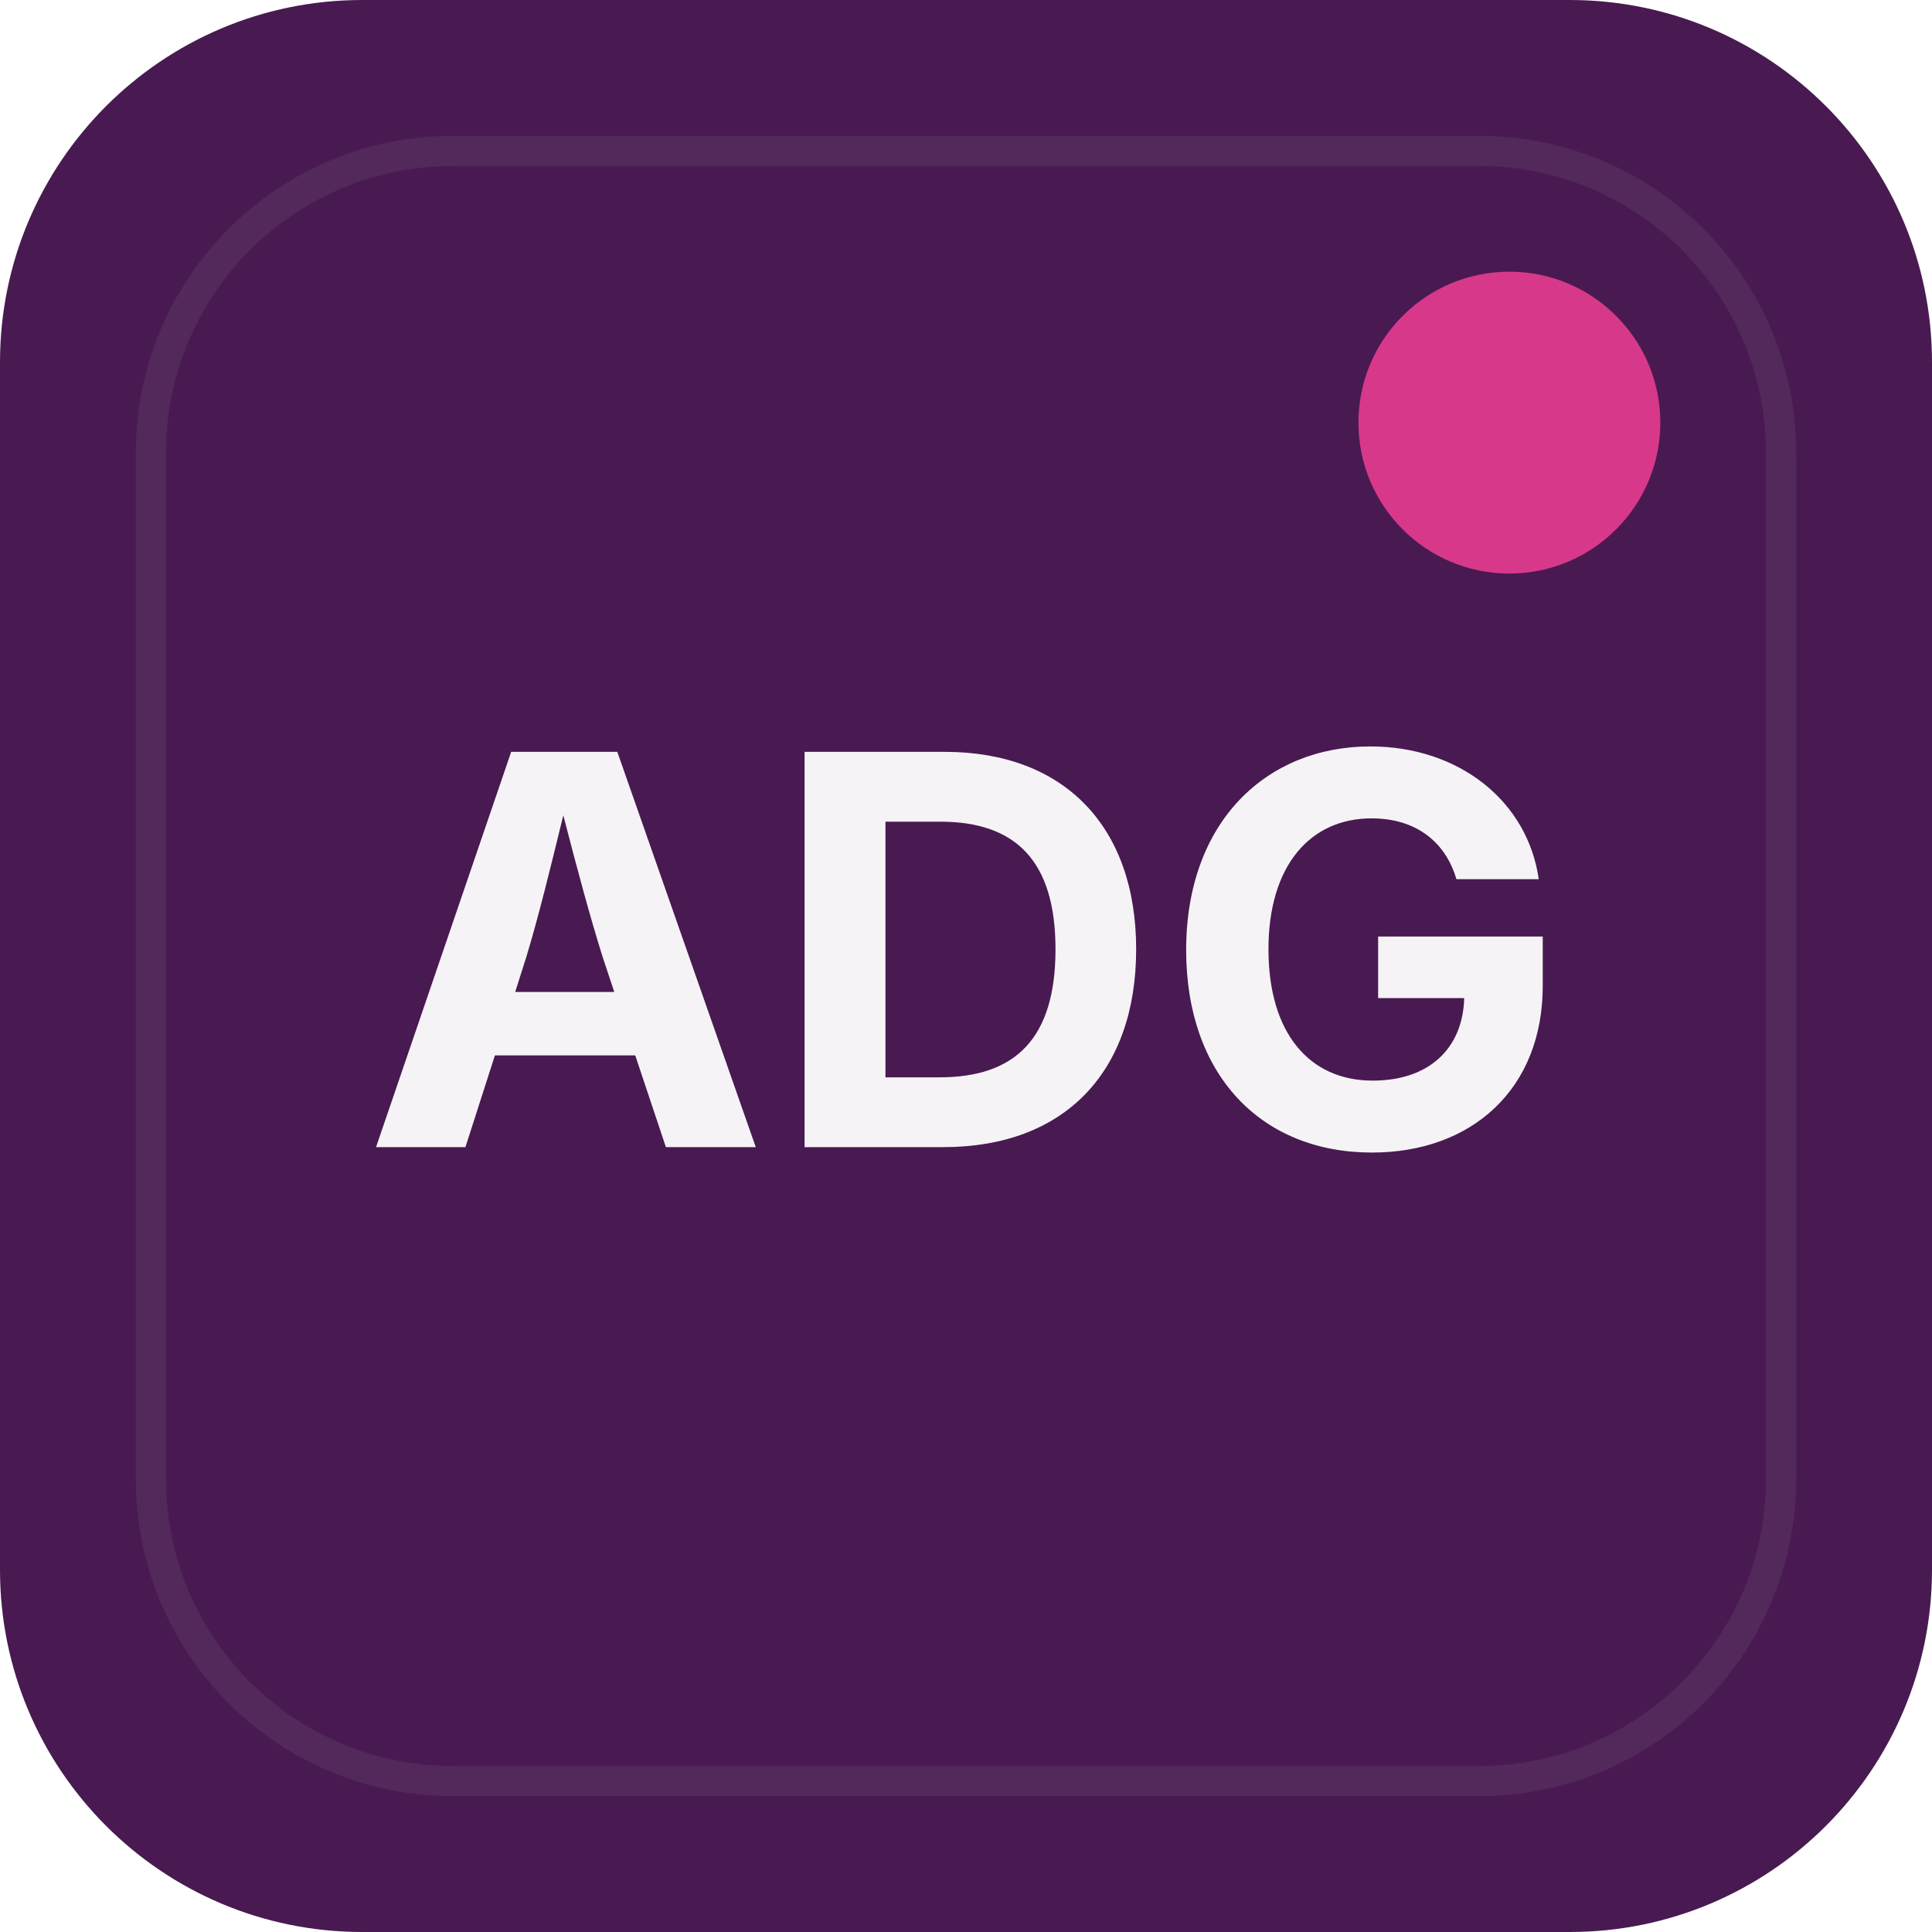
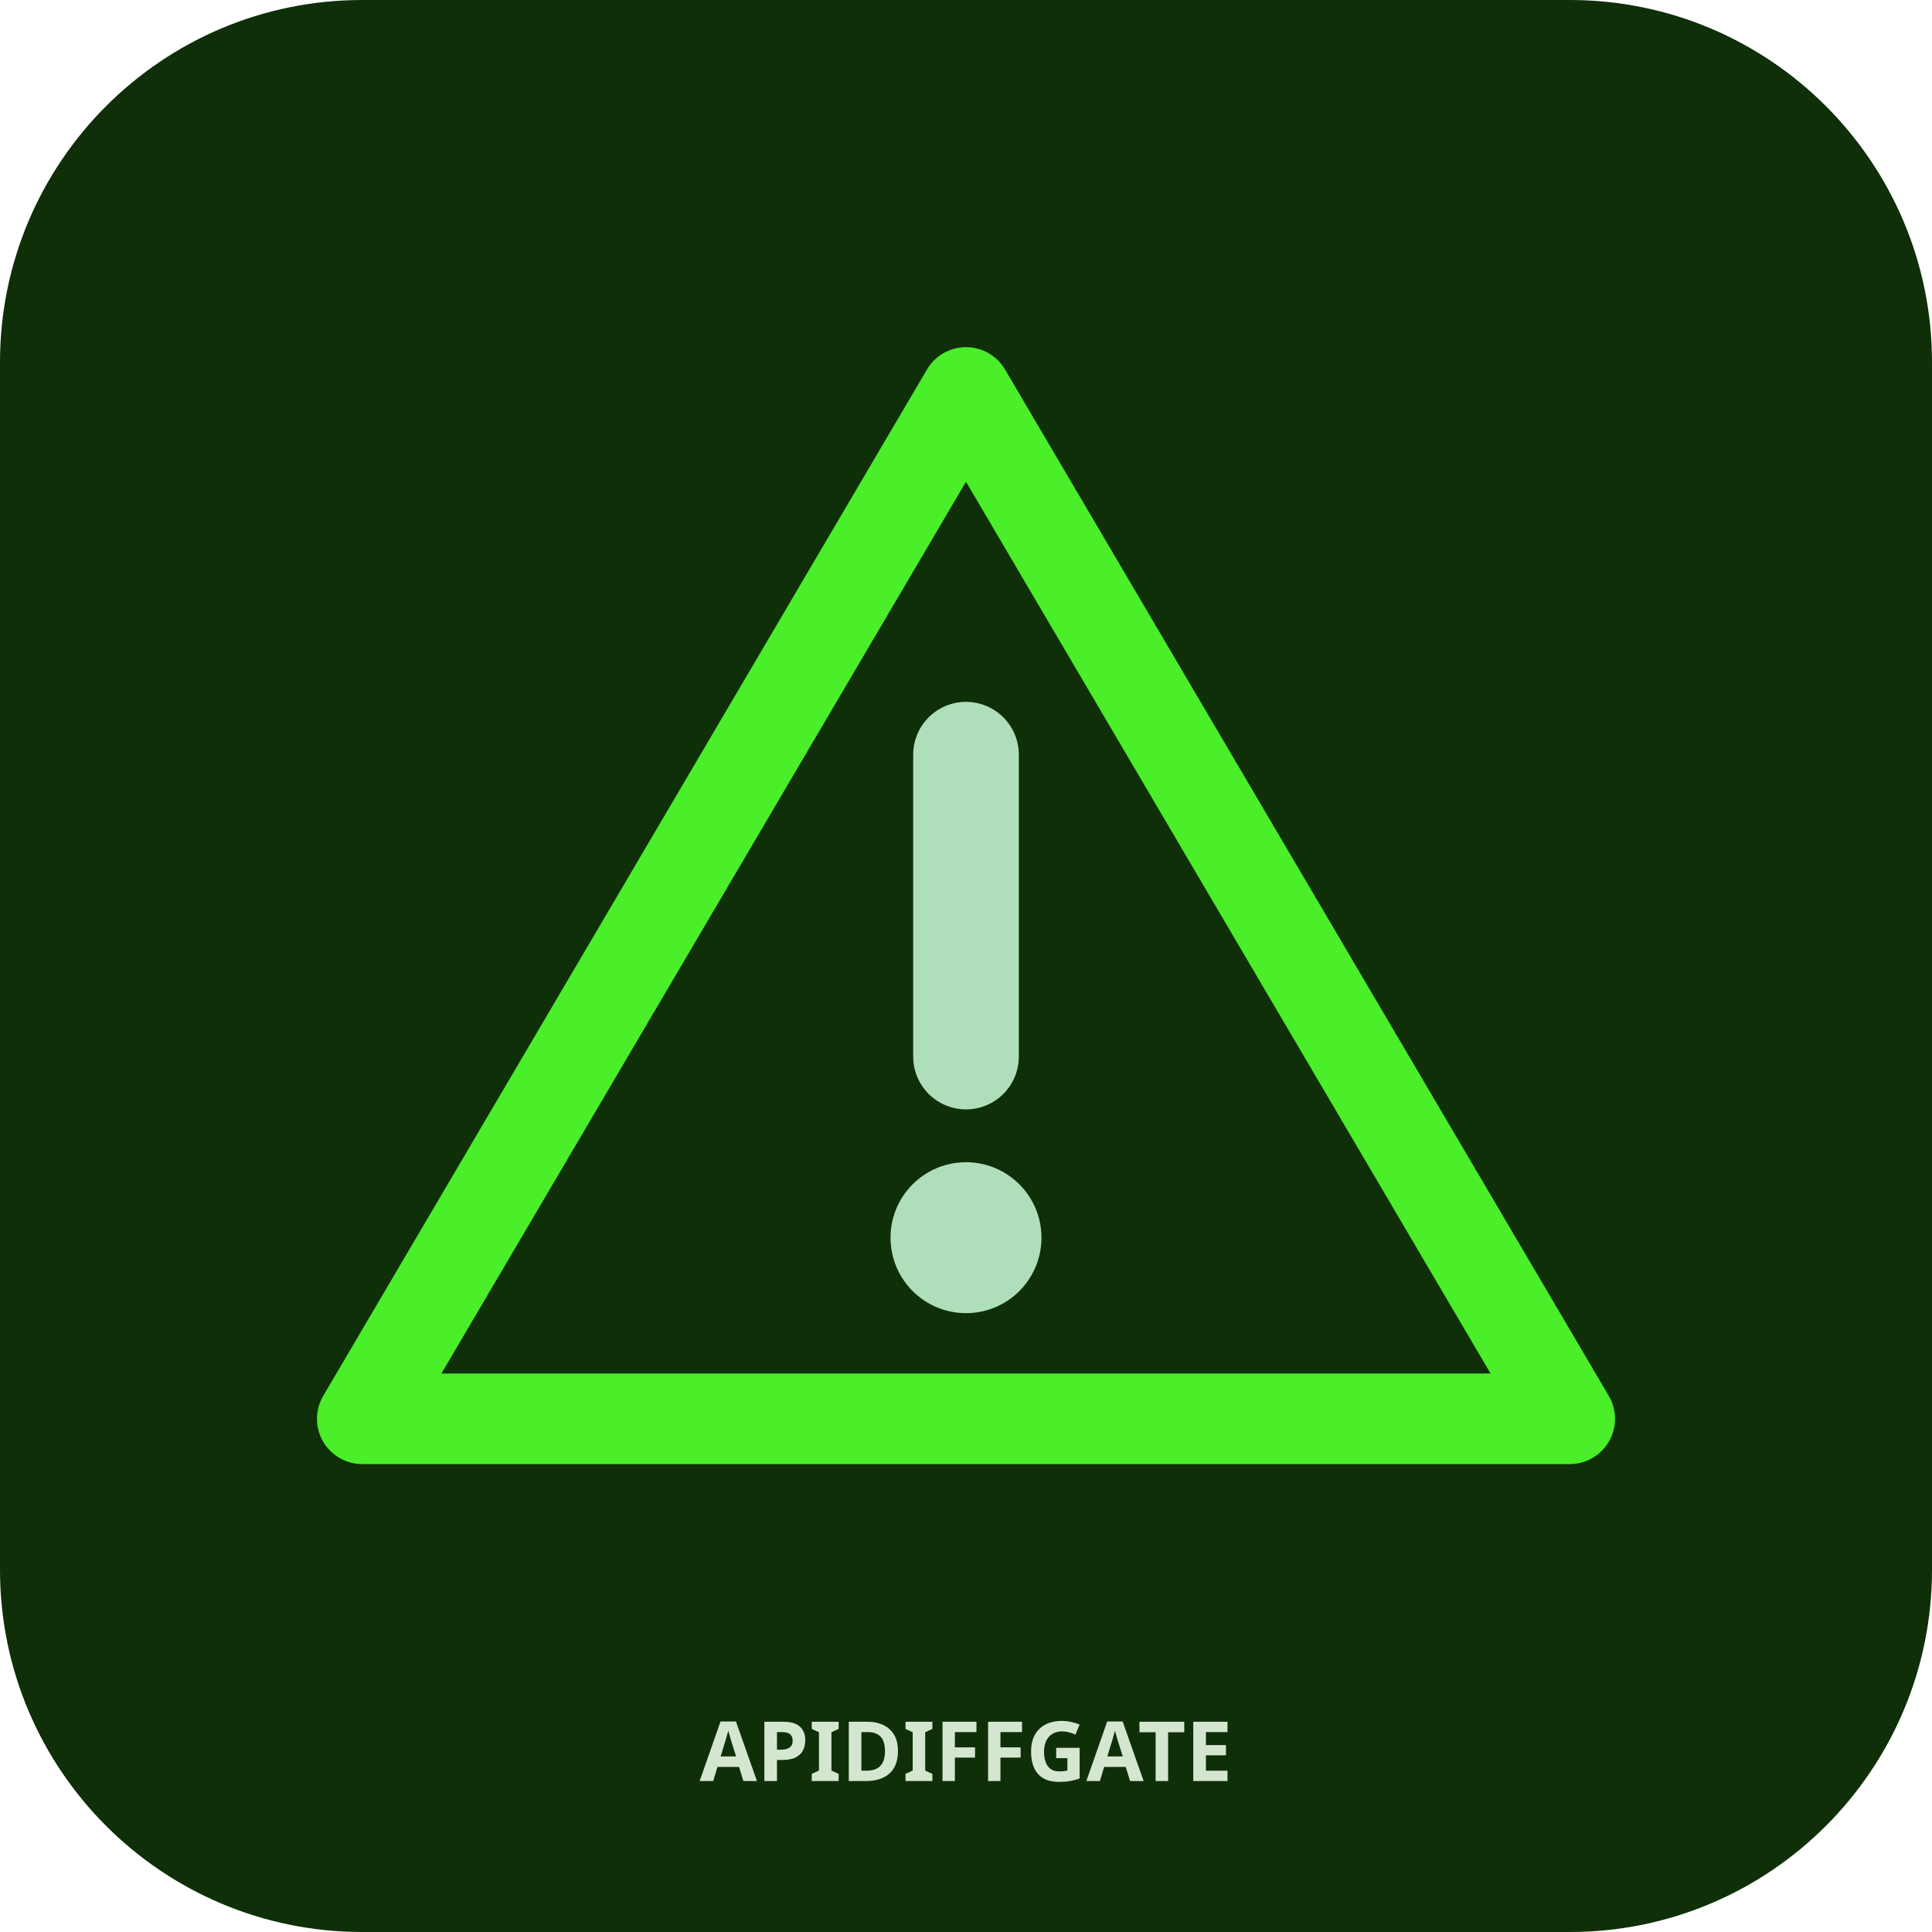
- <svg xmlns="http://www.w3.org/2000/svg" viewBox="0 0 128 128" width="128" height="128" role="img" aria-label="ApiDiffGate logo">
-   <rect width="128" height="128" rx="24" fill="#481a51" />
-   <rect x="10" y="10" width="108" height="108" rx="20" fill="none" stroke="#582e60" stroke-width="2" opacity="0.7" />
-   <text x="64" y="76" text-anchor="middle" font-family="ui-sans-serif, system-ui, -apple-system, Segoe UI, sans-serif" font-size="36" font-weight="700" fill="#f6f3f6">ADG</text>
-   <circle cx="100" cy="28" r="10" fill="#df3a8c" opacity="0.95" />
+ <svg xmlns="http://www.w3.org/2000/svg" width="256" height="256" viewBox="0 0 256 256" role="img" aria-label="Api Diff Gate logo">
+   <rect width="256" height="256" rx="48" fill="#0E2F08" />
+   <path d="M128 52 L208 188 H48 Z" fill="none" stroke="#4AEE29" stroke-width="12" stroke-linejoin="round" />
+   <path d="M128 100 V140" stroke="#AFDEBB" stroke-width="14" stroke-linecap="round" />
+   <circle cx="128" cy="164" r="10" fill="#AFDEBB" />
+   <text x="128" y="236" text-anchor="middle" font-family="ui-sans-serif,system-ui,sans-serif" font-size="11" font-weight="700" fill="#D4E6D0">APIDIFFGATE</text>
</svg>
